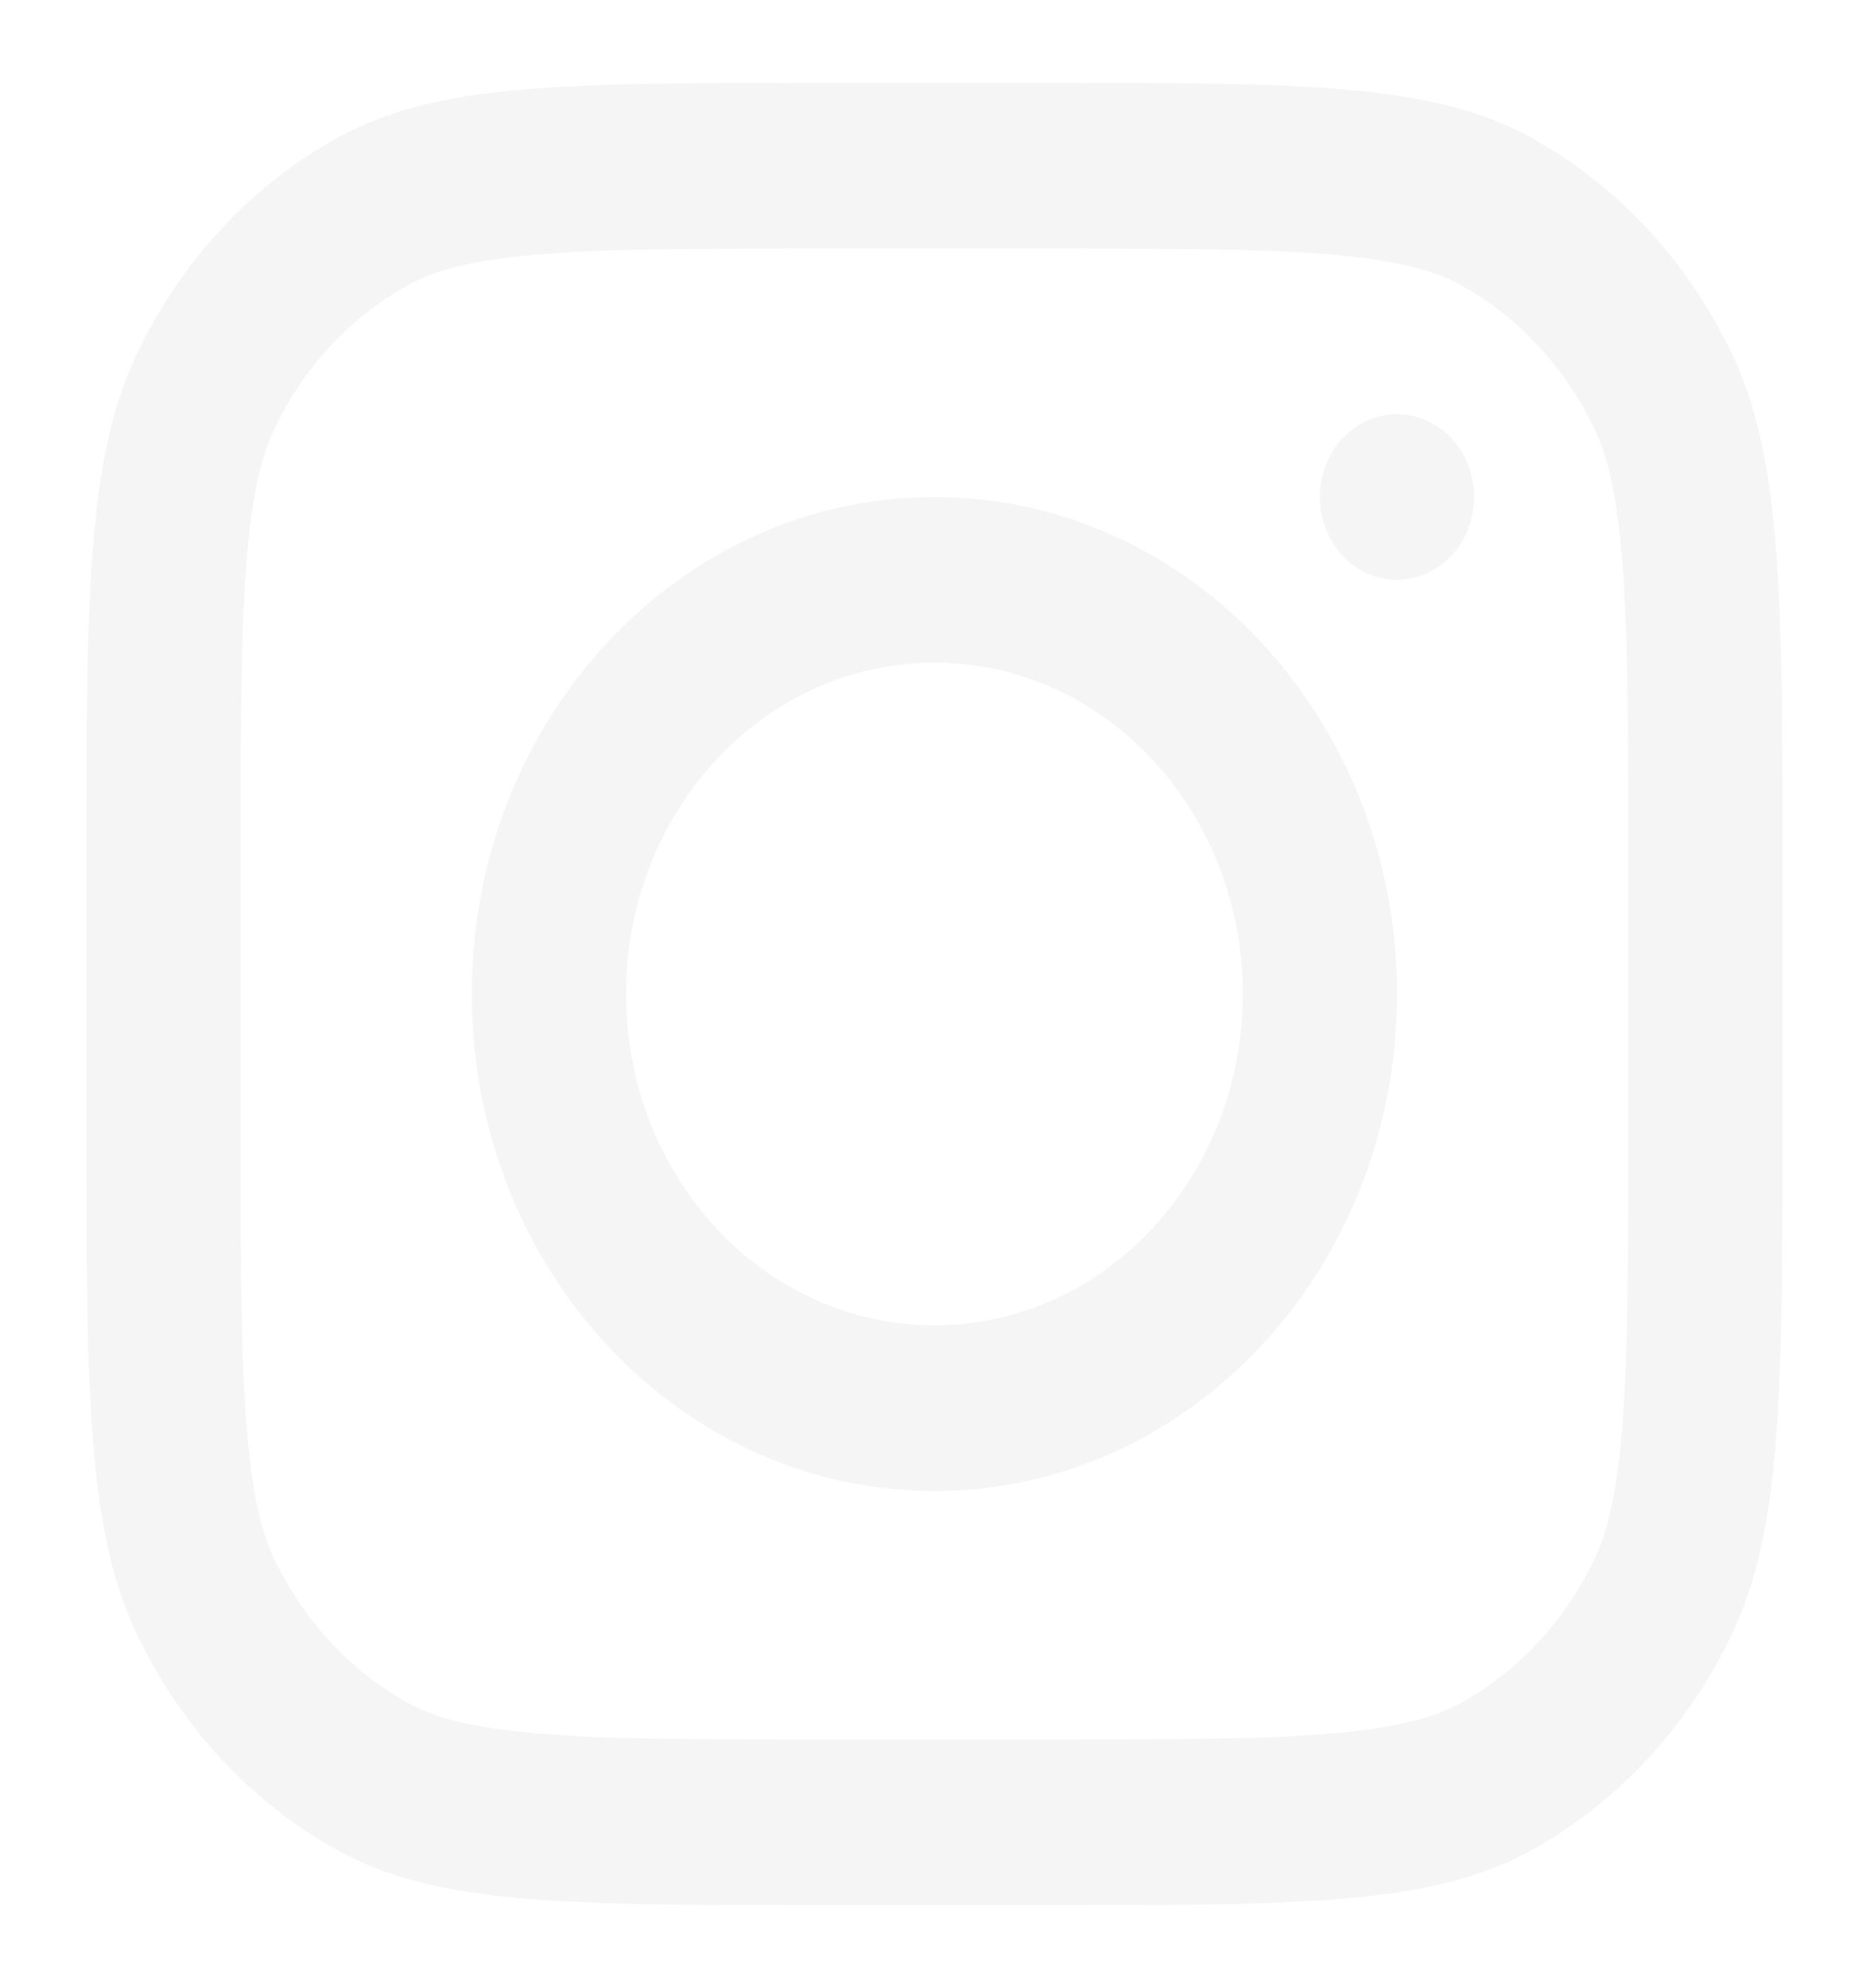
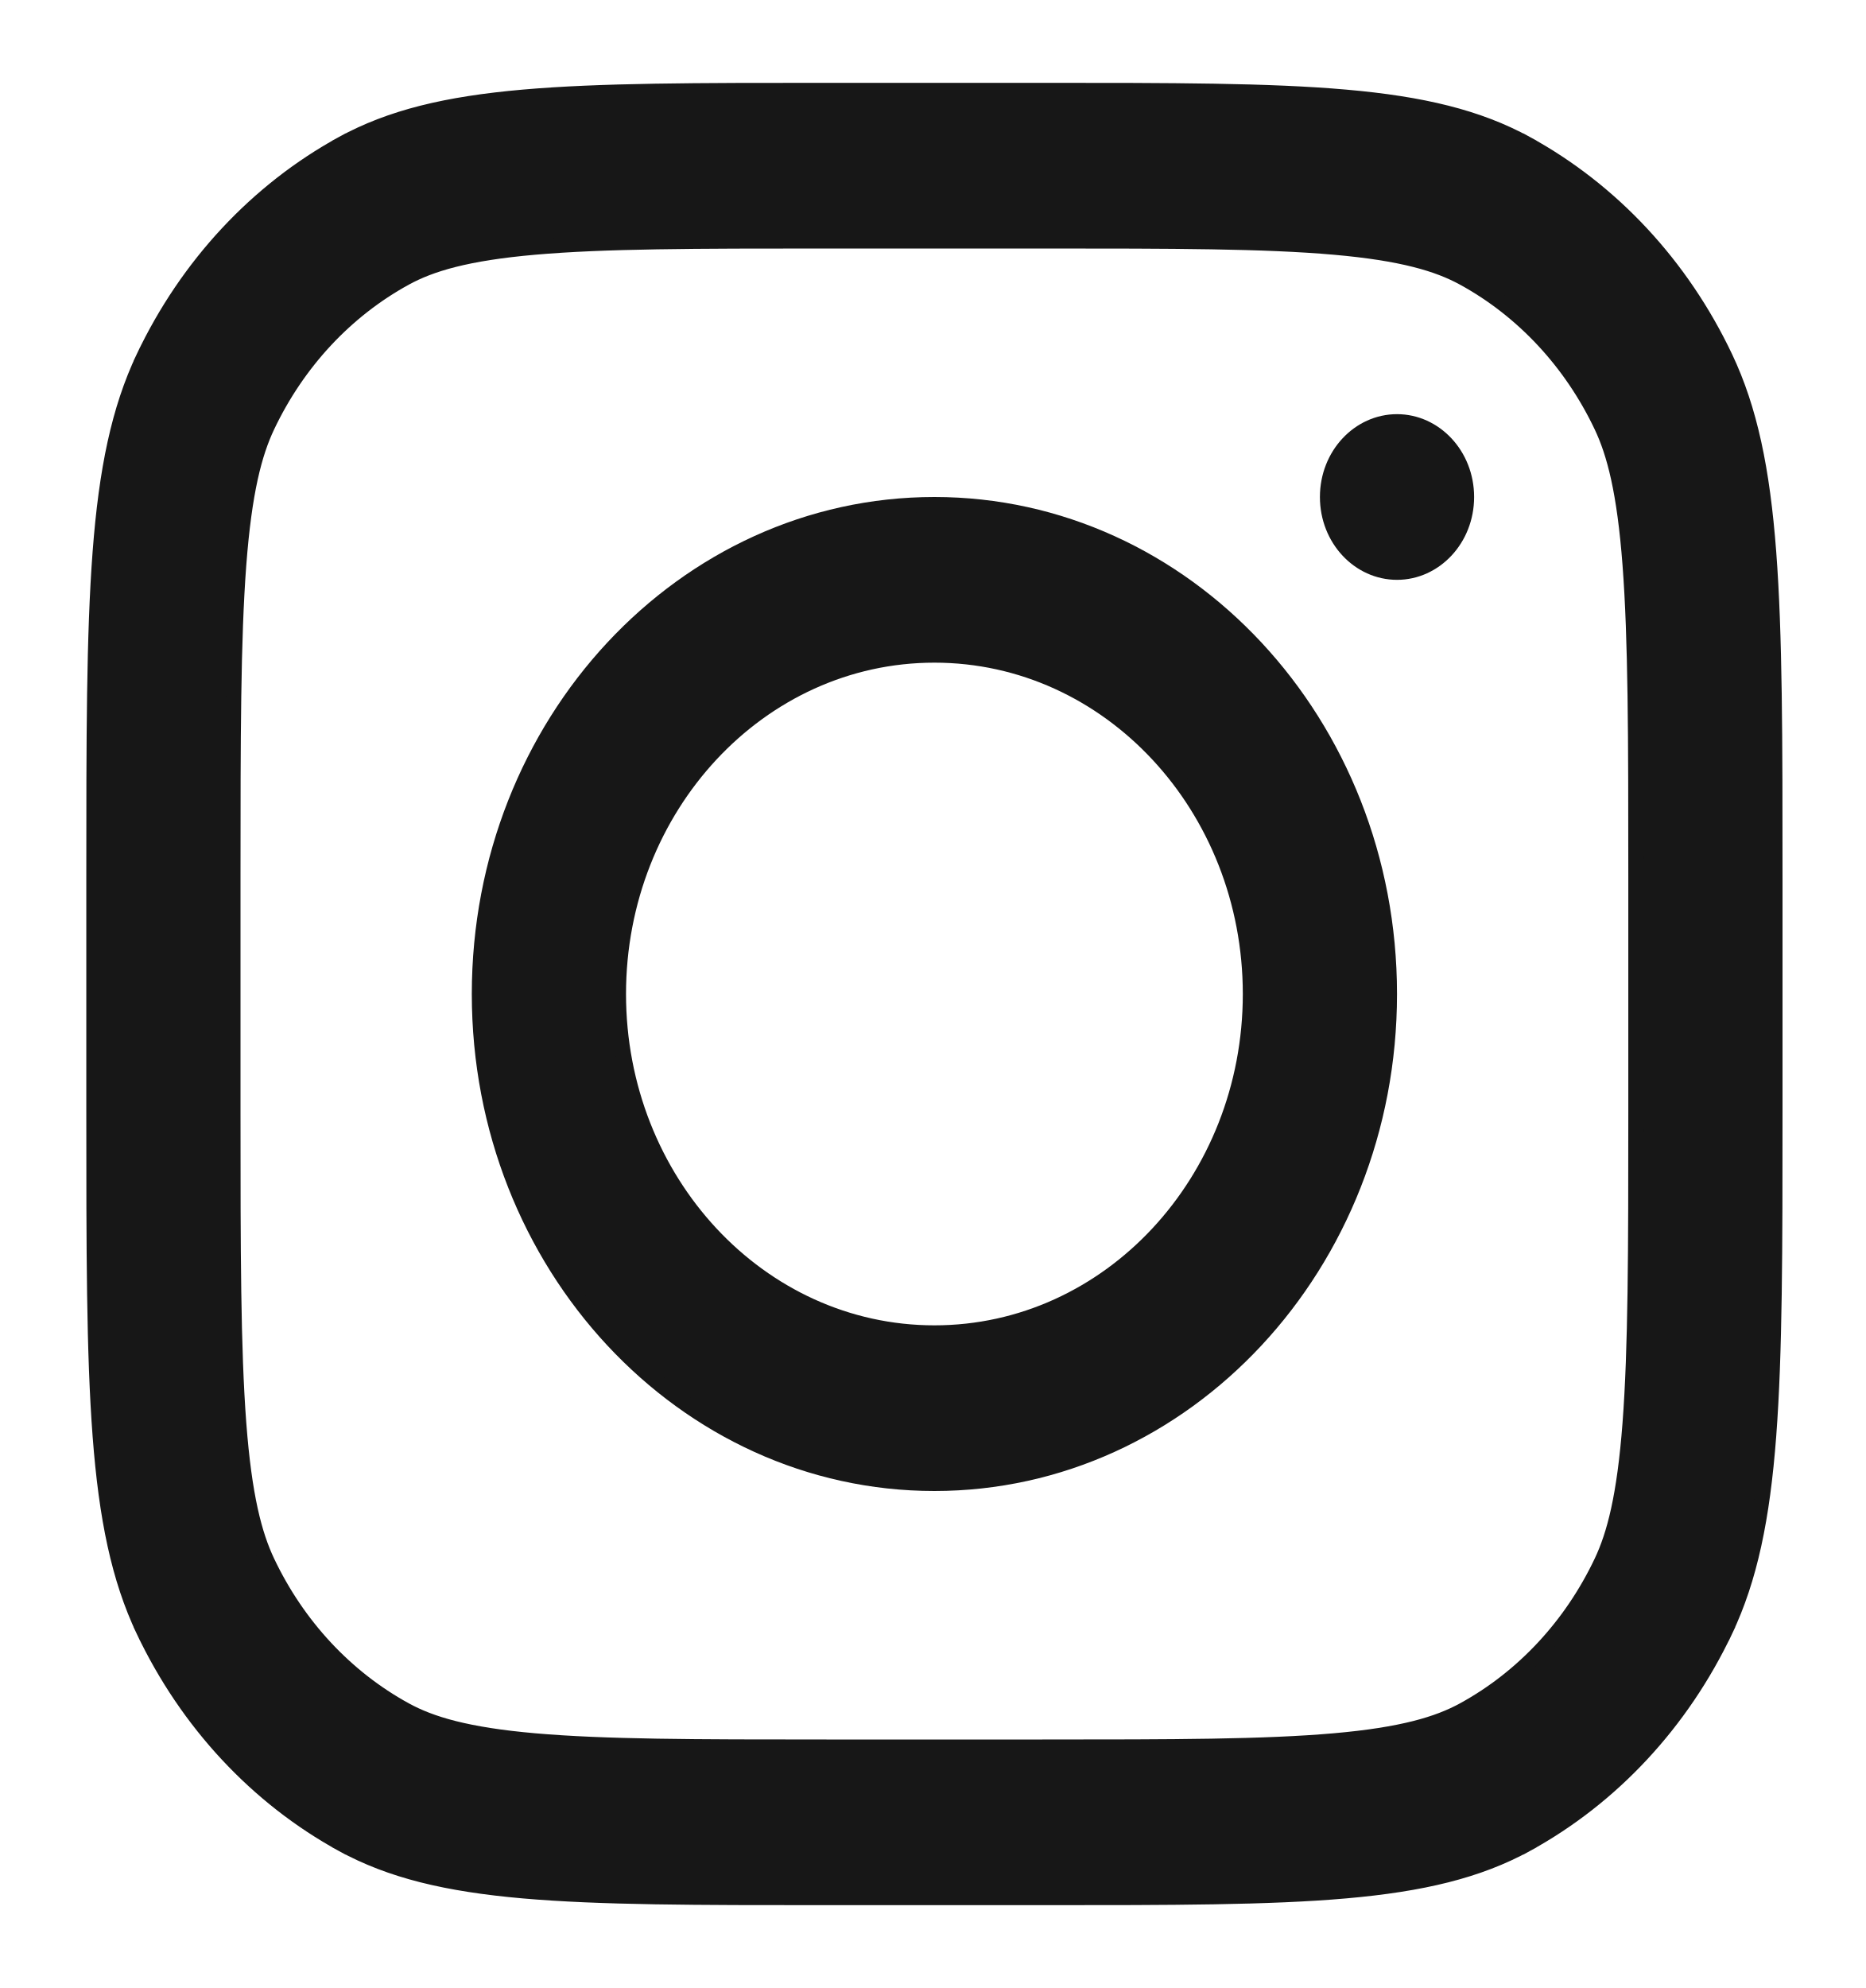
<svg xmlns="http://www.w3.org/2000/svg" width="122" height="130" viewBox="0 0 122 130" fill="none">
-   <path d="M90.87 65C90.87 82.707 77.515 97 61.114 97C44.714 97 31.358 82.707 31.358 65C31.358 47.293 44.714 33 61.114 33C77.515 33 90.87 47.293 90.87 65ZM61.114 87.167C72.563 87.167 81.785 77.208 81.785 65C81.785 52.792 72.563 42.833 61.114 42.833C49.665 42.833 40.444 52.792 40.444 65C40.444 77.208 49.665 87.167 61.114 87.167Z" fill="#F5F5F5" stroke="#F5F5F5" />
-   <path d="M86.828 32.5C86.828 29.75 88.894 27.583 91.37 27.583C93.846 27.583 95.913 29.75 95.913 32.5C95.913 35.25 93.846 37.417 91.37 37.417C88.894 37.417 86.828 35.25 86.828 32.5Z" fill="#F5F5F5" stroke="#F5F5F5" />
-   <path d="M95.725 18.173L95.524 18.541L95.725 18.173C94.062 17.263 91.724 16.55 87.268 16.159C82.702 15.758 76.804 15.75 68.174 15.75H54.054C45.425 15.75 39.526 15.758 34.96 16.159C30.505 16.55 28.166 17.263 26.503 18.173C22.611 20.303 19.454 23.698 17.477 27.866C16.636 29.64 15.974 32.138 15.61 36.915L16.104 36.953L15.61 36.915C15.238 41.814 15.23 48.145 15.23 57.417V72.583C15.23 81.855 15.238 88.186 15.61 93.085C15.974 97.863 16.636 100.361 17.477 102.134C19.454 106.302 22.612 109.697 26.503 111.827C28.166 112.737 30.505 113.451 34.96 113.841C39.526 114.242 45.425 114.25 54.054 114.25H68.174C76.804 114.25 82.702 114.242 87.268 113.841C91.724 113.451 94.062 112.737 95.725 111.827C99.617 109.697 102.774 106.302 104.751 102.134C105.593 100.361 106.255 97.863 106.618 93.085C106.991 88.186 106.998 81.855 106.998 72.583V57.417C106.998 48.145 106.991 41.814 106.618 36.915C106.255 32.138 105.593 29.639 104.751 27.866C102.774 23.698 99.617 20.303 95.725 18.173ZM99.823 9.398L100.063 8.959L99.823 9.398C105.42 12.461 109.977 17.352 112.834 23.376L113.286 23.162L112.834 23.376C114.445 26.773 115.263 30.718 115.673 36.109C116.083 41.505 116.084 48.308 116.084 57.417V72.583C116.084 81.692 116.083 88.495 115.673 93.891C115.263 99.283 114.445 103.227 112.834 106.624L113.244 106.818L112.834 106.624C109.977 112.648 105.42 117.539 99.823 120.602L100.063 121.041L99.823 120.602C96.673 122.327 93.014 123.203 88.002 123.643C82.984 124.083 76.655 124.083 68.174 124.083H54.054C45.573 124.083 39.244 124.083 34.226 123.643C29.215 123.203 25.556 122.327 22.405 120.602L22.165 121.041L22.405 120.602C16.808 117.54 12.252 112.648 9.394 106.624L8.943 106.838L9.394 106.624C7.783 103.227 6.966 99.283 6.556 93.891C6.145 88.495 6.145 81.692 6.145 72.583V57.417C6.145 48.308 6.145 41.505 6.556 36.109C6.966 30.718 7.783 26.773 9.394 23.376L8.943 23.162L9.394 23.376C12.252 17.352 16.808 12.461 22.405 9.398L22.172 8.971L22.405 9.398C25.556 7.673 29.215 6.797 34.226 6.358C39.244 5.917 45.573 5.917 54.054 5.917H68.174C76.655 5.917 82.984 5.917 88.002 6.358C93.014 6.797 96.673 7.673 99.823 9.398Z" fill="#F5F5F5" stroke="#F5F5F5" />
+   <path d="M90.87 65C90.87 82.707 77.515 97 61.114 97C44.714 97 31.358 82.707 31.358 65C31.358 47.293 44.714 33 61.114 33C77.515 33 90.87 47.293 90.87 65ZM61.114 87.167C72.563 87.167 81.785 77.208 81.785 65C81.785 52.792 72.563 42.833 61.114 42.833C49.665 42.833 40.444 52.792 40.444 65C40.444 77.208 49.665 87.167 61.114 87.167Z" fill="#171717" stroke="#171717" />
+   <path d="M86.828 32.5C86.828 29.75 88.894 27.583 91.37 27.583C93.846 27.583 95.913 29.75 95.913 32.5C95.913 35.25 93.846 37.417 91.37 37.417C88.894 37.417 86.828 35.25 86.828 32.5Z" fill="#171717" stroke="#171717" />
+   <path d="M112.834 106.624L113.286 106.838L112.834 106.624C109.977 112.648 105.42 117.539 99.823 120.602L100.063 121.041L99.823 120.602C96.673 122.327 93.014 123.203 88.002 123.643C82.984 124.083 76.655 124.083 68.174 124.083H54.055C45.573 124.083 39.245 124.083 34.226 123.643C29.215 123.203 25.556 122.327 22.405 120.602L22.165 121.041L22.405 120.602C16.809 117.54 12.252 112.648 9.394 106.624L8.943 106.838L9.394 106.624C7.783 103.227 6.966 99.283 6.556 93.891C6.145 88.495 6.145 81.692 6.145 72.583V57.417C6.145 48.308 6.145 41.505 6.556 36.109C6.966 30.718 7.783 26.773 9.394 23.376L8.943 23.162L9.394 23.376C12.252 17.352 16.809 12.461 22.405 9.398L22.165 8.959L22.405 9.398C25.556 7.673 29.215 6.797 34.226 6.358C39.245 5.917 45.573 5.917 54.055 5.917H68.174C76.655 5.917 82.984 5.917 88.002 6.358C93.014 6.797 96.673 7.673 99.823 9.398L100.063 8.959L99.823 9.398C105.42 12.461 109.977 17.352 112.834 23.376C114.446 26.773 115.263 30.718 115.673 36.109C116.083 41.505 116.084 48.308 116.084 57.417V72.583C116.084 81.692 116.083 88.495 115.673 93.891C115.263 99.283 114.446 103.227 112.834 106.624ZM17.477 102.134L17.929 101.92L17.477 102.134C19.454 106.302 22.612 109.697 26.504 111.827C28.166 112.737 30.505 113.451 34.96 113.841C39.526 114.242 45.425 114.25 54.055 114.25H68.174C76.804 114.25 82.702 114.242 87.269 113.841C91.724 113.451 94.062 112.737 95.725 111.827C99.617 109.697 102.775 106.302 104.752 102.134C105.593 100.361 106.255 97.863 106.618 93.085C106.991 88.185 106.998 81.855 106.998 72.583V57.417C106.998 48.145 106.991 41.814 106.618 36.915C106.255 32.138 105.593 29.639 104.752 27.866C102.775 23.698 99.617 20.303 95.725 18.173C94.062 17.263 91.724 16.55 87.269 16.159C82.702 15.758 76.804 15.75 68.174 15.75H54.055C45.425 15.75 39.526 15.758 34.96 16.159C30.505 16.55 28.166 17.263 26.504 18.173C22.612 20.303 19.454 23.698 17.477 27.866C16.636 29.64 15.974 32.138 15.61 36.915C15.238 41.814 15.23 48.145 15.23 57.417V72.583C15.23 81.855 15.238 88.186 15.61 93.085C15.974 97.863 16.636 100.361 17.477 102.134Z" fill="#171717" stroke="#171717" />
</svg>
